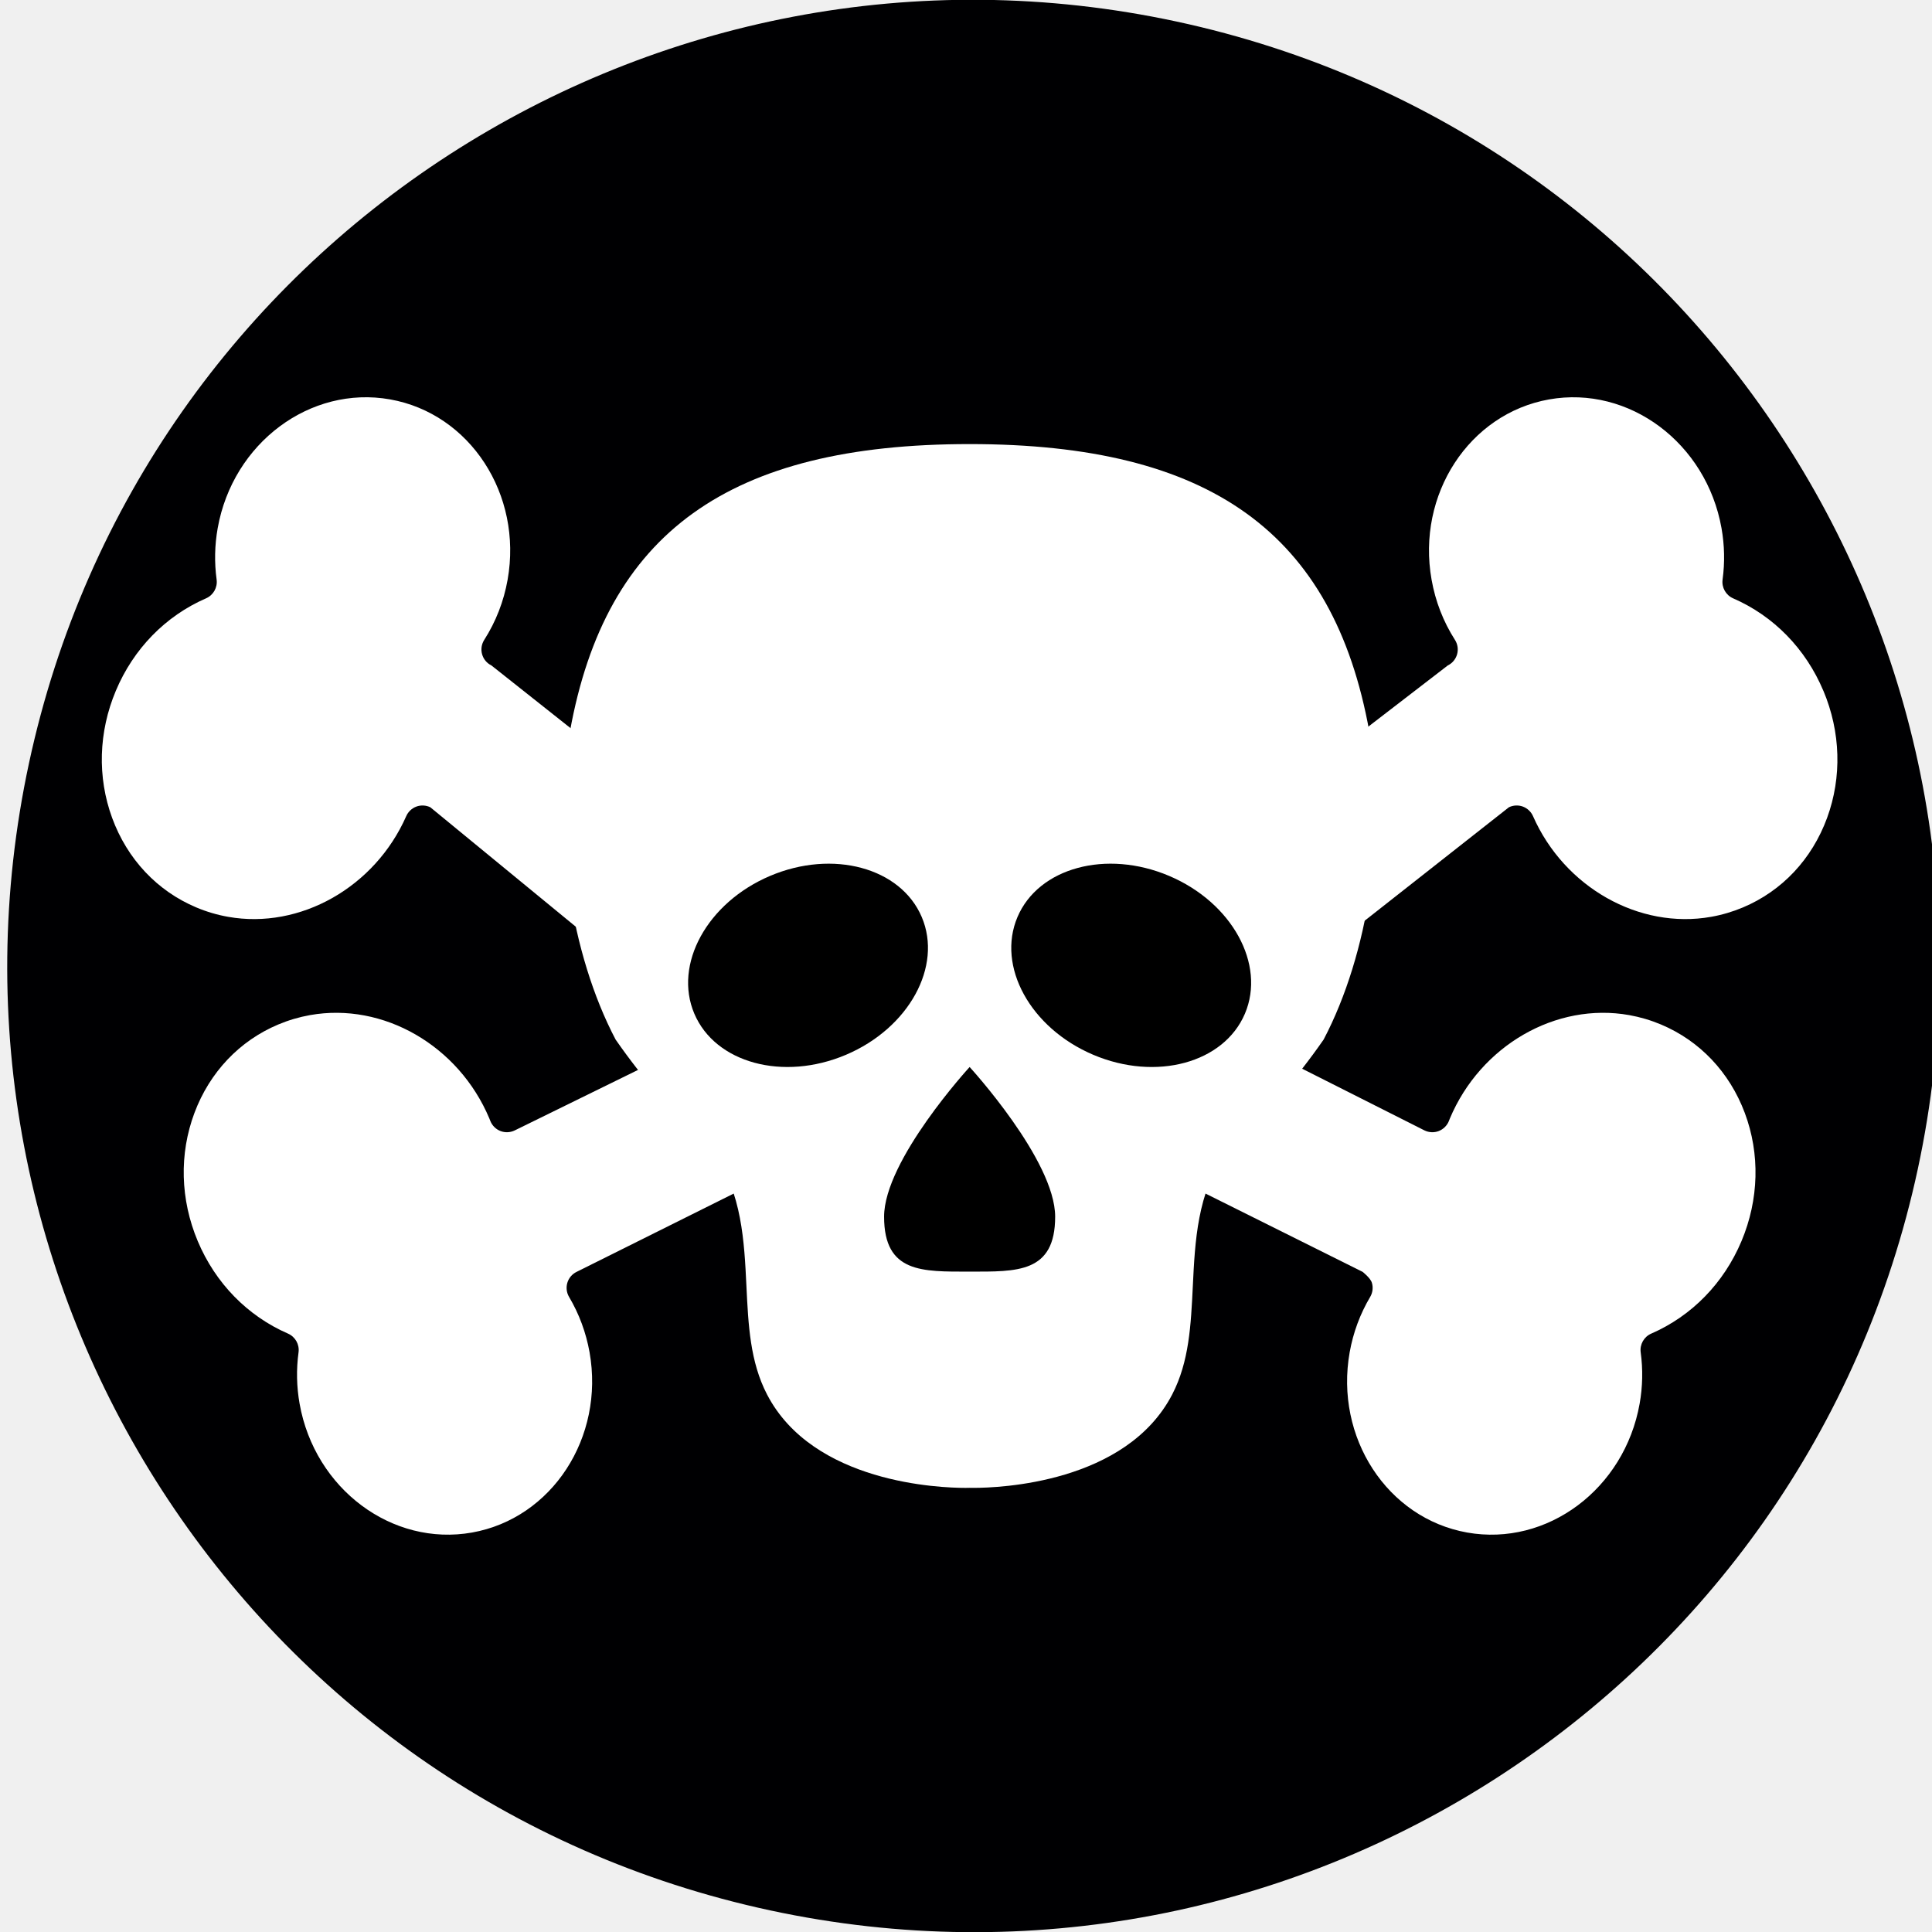
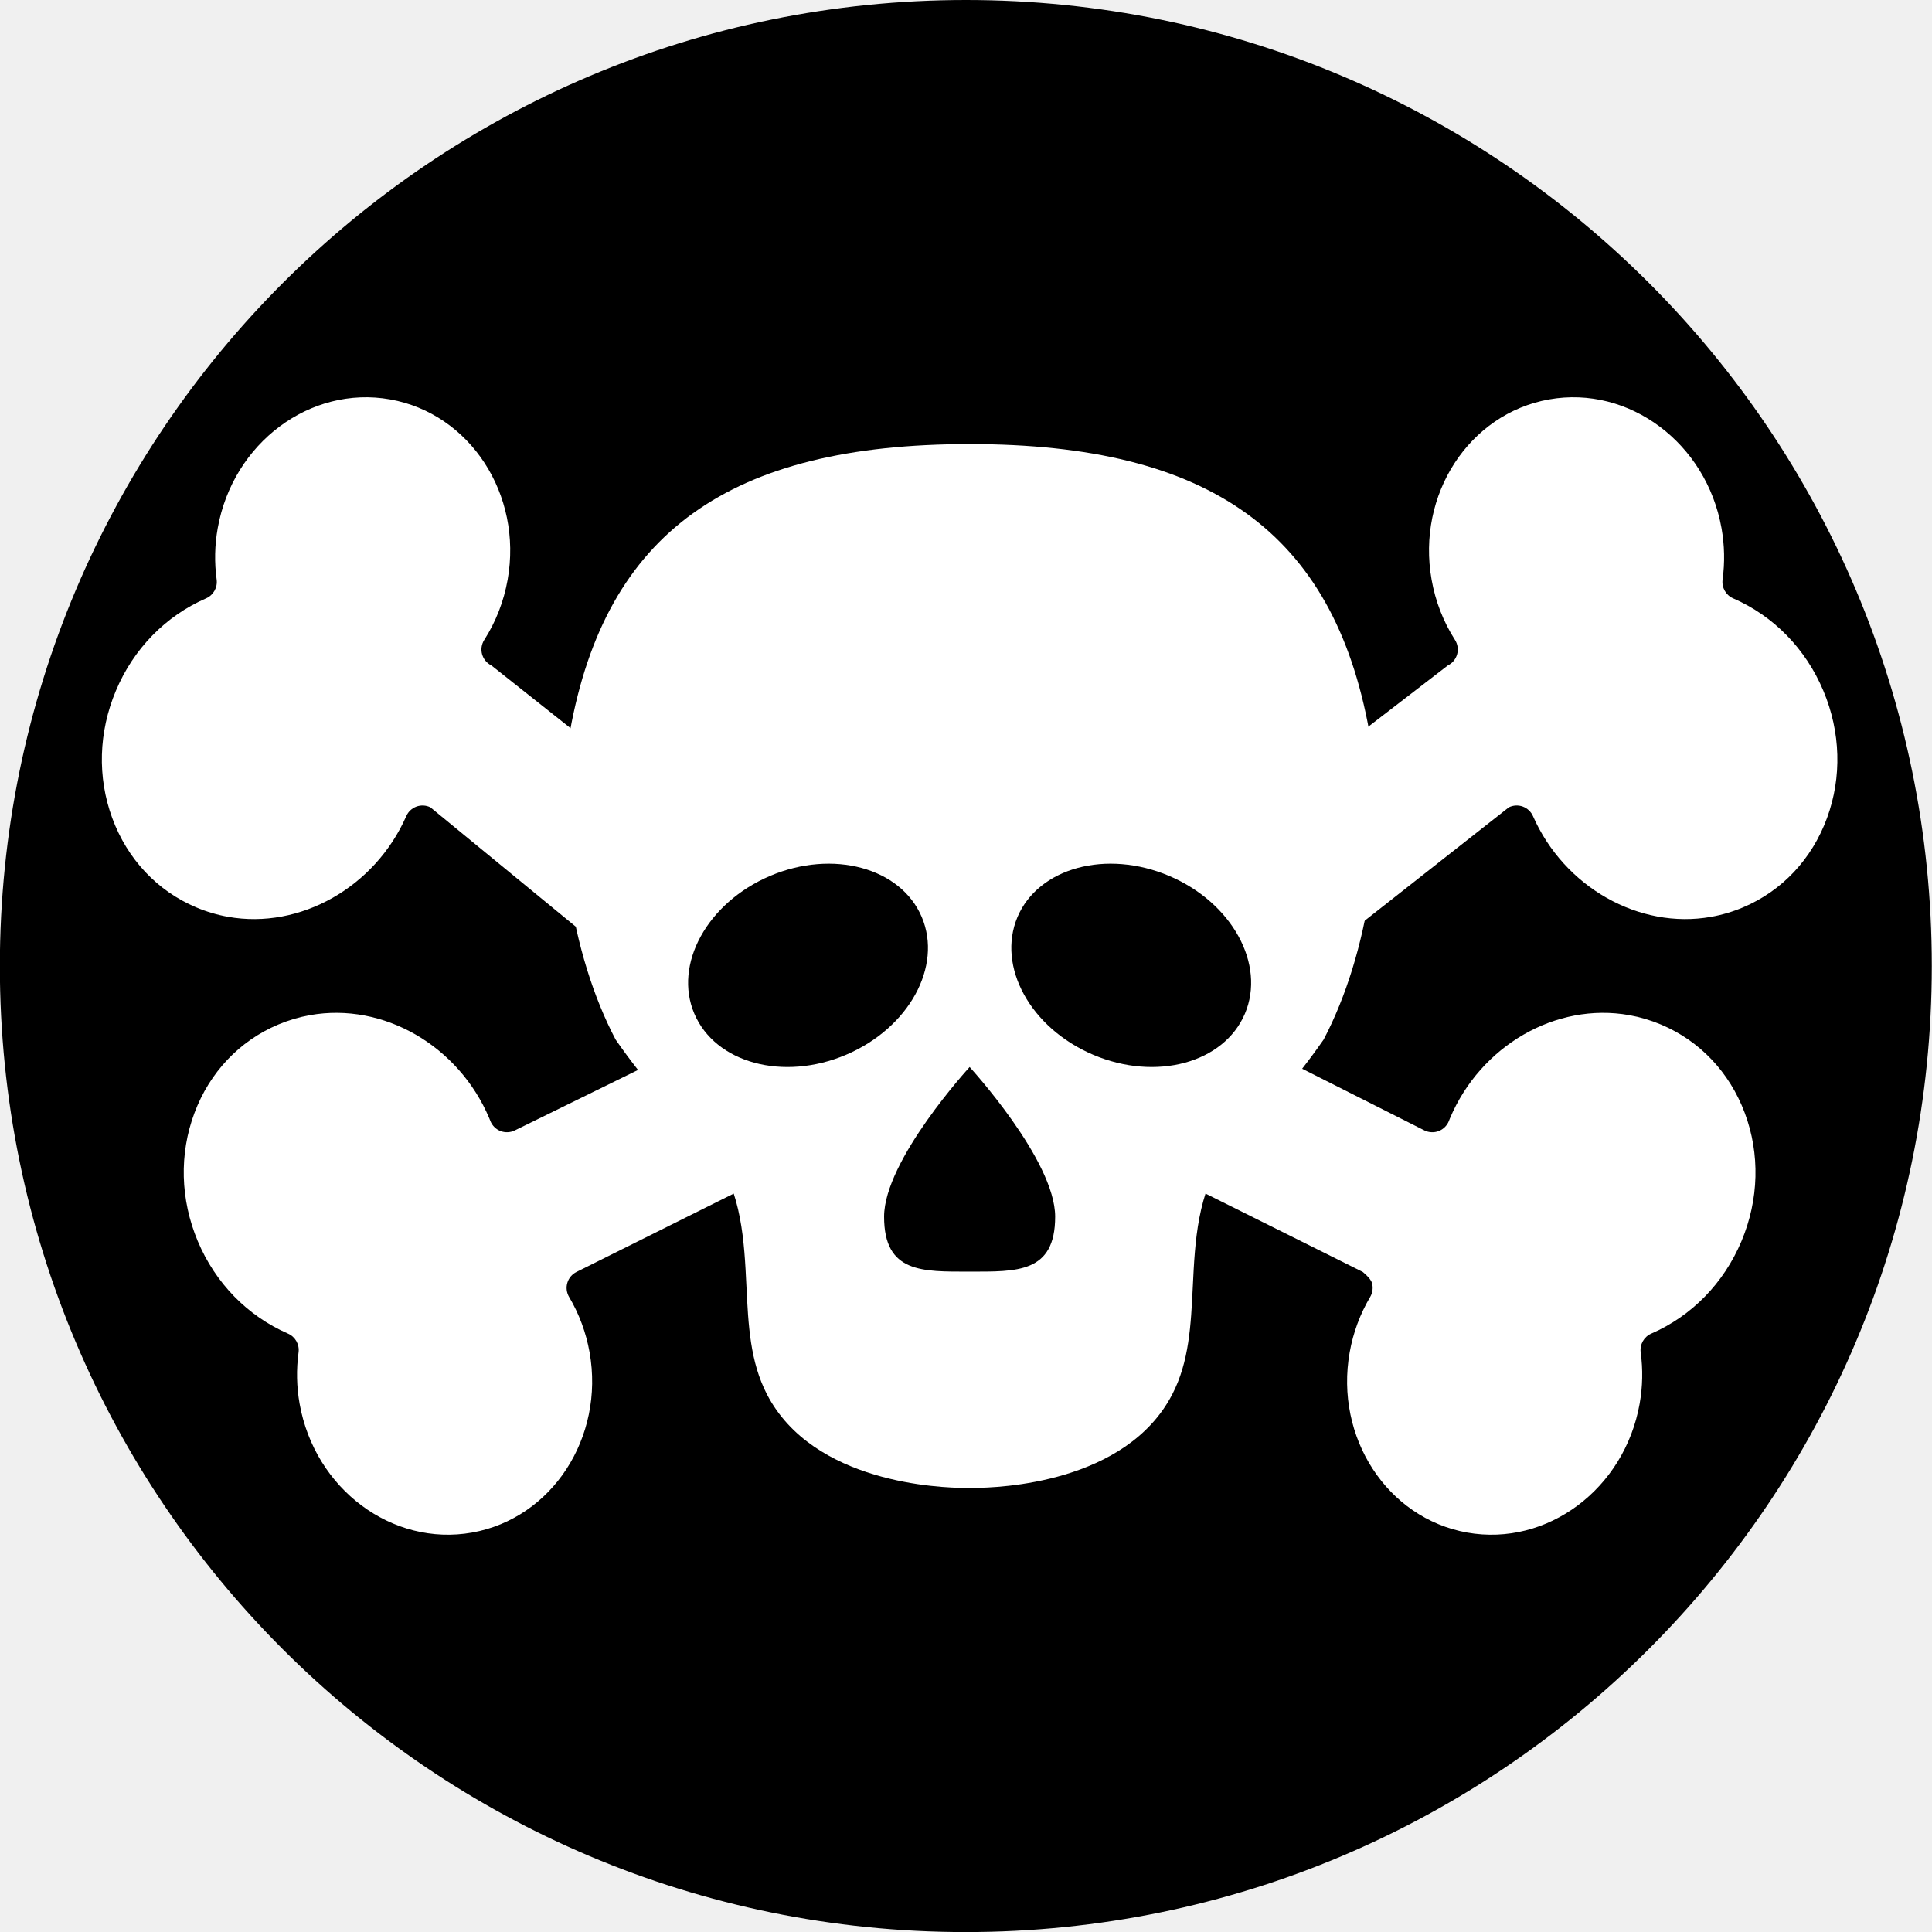
- <svg xmlns="http://www.w3.org/2000/svg" xmlns:ns1="http://www.openswatchbook.org/uri/2009/osb" width="512" height="512" viewBox="0 0 135.467 135.467" version="1.1" id="svg8">
-   <defs id="defs2">
-     <linearGradient id="linearGradient4809" ns1:paint="solid">
-       <stop style="stop-color:#000000;stop-opacity:1;" offset="0" id="stop4807" />
-     </linearGradient>
-     <clipPath clipPathUnits="userSpaceOnUse" id="clipPath9148">
-       <g id="use9150">
-         <path d="m 96.303,154.404 0.191,0.176 0.145,0.215 c 3.948,5.83 4.269,12.453 4.579,18.858 0.264,5.471 0.514,10.637 2.896,15.236 6.498,12.547 24.441,13.183 27.972,13.183 0.315,0 0.494,-0.004 0.514,-0.007 l 0.077,-0.003 0.079,0.003 c 0.017,6.2e-4 0.197,0.004 0.512,0.004 3.531,0 21.474,-0.635 27.972,-13.183 2.382,-4.599 2.632,-9.766 2.897,-15.237 0.31,-6.405 0.63,-13.028 4.577,-18.858 l 0.145,-0.215 0.191,-0.175 c 5.055,-4.658 9.605,-9.879 13.524,-15.52 6.361,-12.09 8.949,-29.52 6.44,-43.424 -5.056,-28.017 -22.431,-40.511 -56.337,-40.511 -33.906,0 -51.281,12.494 -56.338,40.512 -2.509,13.902 0.08,31.333 6.44,43.424 3.921,5.642 8.471,10.863 13.525,15.52 z m 43.118,-32.794 c 2.958,-6.962 12.531,-9.556 21.384,-5.796 8.855,3.76 13.634,12.452 10.677,19.414 -2.957,6.962 -12.53,9.557 -21.383,5.797 -8.854,-3.762 -13.635,-12.453 -10.678,-19.414 z m 5.312,42.237 c 0,7.965 -5.396,7.742 -12.056,7.742 -6.661,0 -12.056,0.223 -12.056,-7.742 0,-7.963 12.056,-21.098 12.056,-21.098 0,0 12.056,13.135 12.056,21.098 z m -40.186,-48.033 c 8.854,-3.76 18.426,-1.166 21.383,5.796 2.958,6.962 -1.823,15.653 -10.675,19.414 -8.853,3.76 -18.428,1.165 -21.384,-5.797 -2.958,-6.961 1.823,-15.653 10.677,-19.414 z" id="path4789" style="fill:#ffffff;fill-opacity:1;stroke:none;stroke-width:10;stroke-miterlimit:4;stroke-dasharray:none;stroke-opacity:1" />
-       </g>
-     </clipPath>
-     <clipPath clipPathUnits="userSpaceOnUse" id="clipPath9148-4">
-       <g style="fill:#ffff52;fill-opacity:1;fill-rule:nonzero;stroke:none" id="use9150-1">
-         <path d="m 96.303,154.404 0.191,0.176 0.145,0.215 c 3.948,5.83 4.269,12.453 4.579,18.858 0.264,5.471 0.514,10.637 2.896,15.236 6.498,12.547 24.441,13.183 27.972,13.183 0.315,0 0.494,-0.004 0.514,-0.007 l 0.077,-0.003 0.079,0.003 c 0.017,6.2e-4 0.197,0.004 0.512,0.004 3.531,0 21.474,-0.635 27.972,-13.183 2.382,-4.599 2.632,-9.766 2.897,-15.237 0.31,-6.405 0.63,-13.028 4.577,-18.858 l 0.145,-0.215 0.191,-0.175 c 5.055,-4.658 9.605,-9.879 13.524,-15.52 6.361,-12.09 8.949,-29.52 6.44,-43.424 -5.056,-28.017 -22.431,-40.511 -56.337,-40.511 -33.906,0 -51.281,12.494 -56.338,40.512 -2.509,13.902 0.08,31.333 6.44,43.424 3.921,5.642 8.471,10.863 13.525,15.52 z m 43.118,-32.794 c 2.958,-6.962 12.531,-9.556 21.384,-5.796 8.855,3.76 13.634,12.452 10.677,19.414 -2.957,6.962 -12.53,9.557 -21.383,5.797 -8.854,-3.762 -13.635,-12.453 -10.678,-19.414 z m 5.312,42.237 c 0,7.965 -5.396,7.742 -12.056,7.742 -6.661,0 -12.056,0.223 -12.056,-7.742 0,-7.963 12.056,-21.098 12.056,-21.098 0,0 12.056,13.135 12.056,21.098 z m -40.186,-48.033 c 8.854,-3.76 18.426,-1.166 21.383,5.796 2.958,6.962 -1.823,15.653 -10.675,19.414 -8.853,3.76 -18.428,1.165 -21.384,-5.797 -2.958,-6.961 1.823,-15.653 10.677,-19.414 z" id="path4834" style="fill:#ffff52;fill-opacity:1;fill-rule:nonzero;stroke:none;stroke-width:10;stroke-miterlimit:4;stroke-dasharray:none;stroke-opacity:1" />
-       </g>
-     </clipPath>
-     <clipPath clipPathUnits="userSpaceOnUse" id="clipPath9148-4-1">
-       <g style="fill:#ffff52;fill-opacity:1;fill-rule:nonzero;stroke:none" id="use9150-1-0">
-         <path d="m 96.303,154.404 0.191,0.176 0.145,0.215 c 3.948,5.83 4.269,12.453 4.579,18.858 0.264,5.471 0.514,10.637 2.896,15.236 6.498,12.547 24.441,13.183 27.972,13.183 0.315,0 0.494,-0.004 0.514,-0.007 l 0.077,-0.003 0.079,0.003 c 0.017,6.2e-4 0.197,0.004 0.512,0.004 3.531,0 21.474,-0.635 27.972,-13.183 2.382,-4.599 2.632,-9.766 2.897,-15.237 0.31,-6.405 0.63,-13.028 4.577,-18.858 l 0.145,-0.215 0.191,-0.175 c 5.055,-4.658 9.605,-9.879 13.524,-15.52 6.361,-12.09 8.949,-29.52 6.44,-43.424 -5.056,-28.017 -22.431,-40.511 -56.337,-40.511 -33.906,0 -51.281,12.494 -56.338,40.512 -2.509,13.902 0.08,31.333 6.44,43.424 3.921,5.642 8.471,10.863 13.525,15.52 z m 43.118,-32.794 c 2.958,-6.962 12.531,-9.556 21.384,-5.796 8.855,3.76 13.634,12.452 10.677,19.414 -2.957,6.962 -12.53,9.557 -21.383,5.797 -8.854,-3.762 -13.635,-12.453 -10.678,-19.414 z m 5.312,42.237 c 0,7.965 -5.396,7.742 -12.056,7.742 -6.661,0 -12.056,0.223 -12.056,-7.742 0,-7.963 12.056,-21.098 12.056,-21.098 0,0 12.056,13.135 12.056,21.098 z m -40.186,-48.033 c 8.854,-3.76 18.426,-1.166 21.383,5.796 2.958,6.962 -1.823,15.653 -10.675,19.414 -8.853,3.76 -18.428,1.165 -21.384,-5.797 -2.958,-6.961 1.823,-15.653 10.677,-19.414 z" id="path4865" style="fill:#ffff52;fill-opacity:1;fill-rule:nonzero;stroke:none;stroke-width:10;stroke-miterlimit:4;stroke-dasharray:none;stroke-opacity:1" />
-       </g>
-     </clipPath>
-     <clipPath clipPathUnits="userSpaceOnUse" id="clipPath9148-4-1-0">
-       <g style="fill:#ffff52;fill-opacity:1;fill-rule:nonzero;stroke:none" id="use9150-1-0-9">
-         <path d="m 96.303,154.404 0.191,0.176 0.145,0.215 c 3.948,5.83 4.269,12.453 4.579,18.858 0.264,5.471 0.514,10.637 2.896,15.236 6.498,12.547 24.441,13.183 27.972,13.183 0.315,0 0.494,-0.004 0.514,-0.007 l 0.077,-0.003 0.079,0.003 c 0.017,6.2e-4 0.197,0.004 0.512,0.004 3.531,0 21.474,-0.635 27.972,-13.183 2.382,-4.599 2.632,-9.766 2.897,-15.237 0.31,-6.405 0.63,-13.028 4.577,-18.858 l 0.145,-0.215 0.191,-0.175 c 5.055,-4.658 9.605,-9.879 13.524,-15.52 6.361,-12.09 8.949,-29.52 6.44,-43.424 -5.056,-28.017 -22.431,-40.511 -56.337,-40.511 -33.906,0 -51.281,12.494 -56.338,40.512 -2.509,13.902 0.08,31.333 6.44,43.424 3.921,5.642 8.471,10.863 13.525,15.52 z m 43.118,-32.794 c 2.958,-6.962 12.531,-9.556 21.384,-5.796 8.855,3.76 13.634,12.452 10.677,19.414 -2.957,6.962 -12.53,9.557 -21.383,5.797 -8.854,-3.762 -13.635,-12.453 -10.678,-19.414 z m 5.312,42.237 c 0,7.965 -5.396,7.742 -12.056,7.742 -6.661,0 -12.056,0.223 -12.056,-7.742 0,-7.963 12.056,-21.098 12.056,-21.098 0,0 12.056,13.135 12.056,21.098 z m -40.186,-48.033 c 8.854,-3.76 18.426,-1.166 21.383,5.796 2.958,6.962 -1.823,15.653 -10.675,19.414 -8.853,3.76 -18.428,1.165 -21.384,-5.797 -2.958,-6.961 1.823,-15.653 10.677,-19.414 z" id="path4896" style="fill:#ffff52;fill-opacity:1;fill-rule:nonzero;stroke:none;stroke-width:10;stroke-miterlimit:4;stroke-dasharray:none;stroke-opacity:1" />
-       </g>
-     </clipPath>
-   </defs>
-   <g id="layer1" transform="translate(0,-161.5333)" style="display:inline">
-     <ellipse style="opacity:1;fill:#000002;fill-opacity:1;stroke-width:0.135" id="path833" cx="114.977" cy="209.782" rx="67.731" ry="67.736" transform="matrix(0.9776329,0.2103186,-0.2104632,0.9776018,0,0)" />
-   </g>
-   <g id="layer2" style="display:inline" transform="translate(0,-129.1167)">
-     <path d="m 127.85,177.553 c -1.238,-2.945 -3.484,-5.246 -6.327,-6.482 -0.51,-0.222 -0.814,-0.761 -0.74,-1.313 0.164,-1.198 0.137,-2.413 -0.075,-3.608 -1.062,-5.975 -6.488,-10.024 -12.092,-9.027 -5.604,0.997 -9.3,6.669 -8.237,12.642 0.27,1.521 0.822,2.94 1.638,4.218 0.193,0.3 0.247,0.668 0.151,1.01 -0.096,0.343 -0.334,0.629 -0.654,0.784 l -7.265,5.593 c -0.29,2.527 -4.041,13.878 -5.282,16.273 -5.491,10.603 -17.711,0.799 -20.558,0.799 -11.214,3.762 -23.085,-5.047 -24.993,-15.568 l -8.959,-7.098 c -0.32,-0.155 -0.558,-0.441 -0.654,-0.784 -0.096,-0.342 -0.041,-0.71 0.151,-1.01 0.816,-1.278 1.369,-2.698 1.639,-4.218 1.061,-5.974 -2.633,-11.646 -8.238,-12.642 -5.604,-0.997 -11.029,3.052 -12.091,9.027 -0.213,1.195 -0.238,2.41 -0.075,3.608 0.074,0.552 -0.23,1.091 -0.741,1.313 -2.842,1.236 -5.089,3.537 -6.326,6.482 -1.215,2.889 -1.307,6.054 -0.259,8.914 1.062,2.894 3.159,5.124 5.903,6.278 0.717,0.302 1.467,0.524 2.228,0.658 5.043,0.897 10.296,-2.072 12.491,-7.061 0.135,-0.31 0.396,-0.553 0.713,-0.67 0.314,-0.115 0.673,-0.097 0.976,0.05 l 19.487,16 -13.572,6.659 c -0.306,0.149 -0.673,0.166 -0.993,0.044 -0.321,-0.123 -0.58,-0.377 -0.711,-0.697 l -0.071,-0.181 c -2.151,-5.116 -7.44,-8.167 -12.575,-7.253 -0.761,0.136 -1.511,0.357 -2.23,0.659 -2.717,1.143 -4.805,3.344 -5.874,6.197 -1.079,2.879 -0.997,6.073 0.231,8.995 1.239,2.944 3.486,5.246 6.328,6.482 0.51,0.222 0.814,0.761 0.739,1.312 -0.163,1.198 -0.138,2.413 0.075,3.609 1.063,5.974 6.488,10.023 12.093,9.027 5.603,-0.998 9.299,-6.669 8.237,-12.643 -0.247,-1.376 -0.728,-2.681 -1.436,-3.877 -0.177,-0.298 -0.221,-0.66 -0.121,-0.993 0.099,-0.333 0.336,-0.612 0.649,-0.764 l 27.557,-13.733 27.558,13.733 c 0,0 0.55,0.43 0.648,0.764 0.101,0.333 0.056,0.695 -0.12,0.993 -0.709,1.197 -1.191,2.501 -1.437,3.877 -1.061,5.974 2.634,11.645 8.237,12.643 5.606,0.997 11.029,-3.053 12.093,-9.027 0.214,-1.196 0.238,-2.41 0.075,-3.609 -0.074,-0.552 0.23,-1.091 0.74,-1.312 2.842,-1.236 5.088,-3.539 6.327,-6.482 1.228,-2.921 1.31,-6.116 0.231,-8.995 -1.07,-2.853 -3.156,-5.054 -5.874,-6.197 -0.719,-0.302 -1.469,-0.523 -2.229,-0.659 -5.136,-0.914 -10.424,2.136 -12.576,7.253 l -0.071,0.181 c -0.13,0.32 -0.39,0.573 -0.711,0.697 -0.32,0.123 -0.686,0.105 -0.993,-0.044 l -13.948,-7.035 19.863,-15.624 c 0.303,-0.148 0.662,-0.166 0.977,-0.05 0.316,0.117 0.577,0.36 0.713,0.67 2.194,4.989 7.446,7.959 12.491,7.061 0.761,-0.135 1.511,-0.357 2.228,-0.658 2.744,-1.154 4.839,-3.384 5.902,-6.278 1.048,-2.86 0.955,-6.026 -0.259,-8.914 z" id="path8501" style="fill:#ffffff;fill-opacity:1;stroke-width:0.451" />
-   </g>
-   <g id="layer4" style="display:inline" transform="translate(0,-129.1167)">
-     <ellipse style="display:inline;opacity:1;fill:#000000;fill-opacity:0.997;stroke:none;stroke-width:0.132;stroke-opacity:0.997" id="path9152" ry="27.358" rx="22.093" cy="190.63" cx="67.834" />
-   </g>
-   <g id="layer3" style="display:inline" transform="translate(0,-129.1167)">
-     <g style="display:inline;opacity:1;fill:#ffffff;fill-opacity:1;fill-rule:nonzero;stroke:none" id="g9146" clip-path="none" transform="matrix(0.4974558,0,0,0.4974558,1.986627,132.9215)">
-       <g id="g9144" style="fill:#ffffff;fill-opacity:1;fill-rule:nonzero;stroke:none">
-         <path style="fill:#ffffff;fill-opacity:1;fill-rule:nonzero;stroke:none;stroke-width:10;stroke-miterlimit:4;stroke-dasharray:none;stroke-opacity:1" id="path8503" d="m 96.303,154.404 0.191,0.176 0.145,0.215 c 3.948,5.83 4.269,12.453 4.579,18.858 0.264,5.471 0.514,10.637 2.896,15.236 6.498,12.547 24.441,13.183 27.972,13.183 0.315,0 0.494,-0.004 0.514,-0.007 l 0.077,-0.003 0.079,0.003 c 0.017,6.2e-4 0.197,0.004 0.512,0.004 3.531,0 21.474,-0.635 27.972,-13.183 2.382,-4.599 2.632,-9.766 2.897,-15.237 0.31,-6.405 0.63,-13.028 4.577,-18.858 l 0.145,-0.215 0.191,-0.175 c 5.055,-4.658 9.605,-9.879 13.524,-15.52 6.361,-12.09 8.949,-29.52 6.44,-43.424 -5.056,-28.017 -22.431,-40.511 -56.337,-40.511 -33.906,0 -51.281,12.494 -56.338,40.512 -2.509,13.902 0.08,31.333 6.44,43.424 3.921,5.642 8.471,10.863 13.525,15.52 z m 43.118,-32.794 c 2.958,-6.962 12.531,-9.556 21.384,-5.796 8.855,3.76 13.634,12.452 10.677,19.414 -2.957,6.962 -12.53,9.557 -21.383,5.797 -8.854,-3.762 -13.635,-12.453 -10.678,-19.414 z m 5.312,42.237 c 0,7.965 -5.396,7.742 -12.056,7.742 -6.661,0 -12.056,0.223 -12.056,-7.742 0,-7.963 12.056,-21.098 12.056,-21.098 0,0 12.056,13.135 12.056,21.098 z m -40.186,-48.033 c 8.854,-3.76 18.426,-1.166 21.383,5.796 2.958,6.962 -1.823,15.653 -10.675,19.414 -8.853,3.76 -18.428,1.165 -21.384,-5.797 -2.958,-6.961 1.823,-15.653 10.677,-19.414 z" />
-       </g>
+ <svg xmlns="http://www.w3.org/2000/svg" width="100%" height="100%" viewBox="0 0 512 512" version="1.1" xml:space="preserve" style="fill-rule:evenodd;clip-rule:evenodd;stroke-linejoin:round;stroke-miterlimit:1.414;">
+   <rect id="skull_icon" x="0" y="0" width="512" height="512" style="fill:none;" />
+   <clipPath id="_clip1">
+     <rect id="skull_icon1" x="0" y="0" width="512" height="512" />
+   </clipPath>
+   <g clip-path="url(#_clip1)">
+     <g id="Kreis" transform="matrix(1,-2.77556e-17,-0.000147889,1,-178.486,-536.866)">
+       <ellipse cx="434.557" cy="792.875" rx="255.991" ry="256.009" />
    </g>
+     <g id="Knochen" transform="matrix(1,0,0,1,0,-488)">
+       <path d="M483.211,671.065C478.533,659.934 470.043,651.238 459.299,646.567C457.373,645.729 456.225,643.69 456.504,641.605C457.122,637.075 457.023,632.485 456.221,627.967C452.206,605.386 431.7,590.082 410.521,593.85C389.34,597.618 375.373,619.054 379.39,641.632C380.408,647.381 382.497,652.746 385.582,657.575C386.311,658.709 386.514,660.101 386.154,661.392C385.791,662.689 384.894,663.769 383.682,664.355L356.222,685.496L358.592,734.409L338.455,767.881L306.056,797.625L256.731,764.81L206.618,798.247L173.868,769.201L166.583,745.072L164.094,691.183L130.233,664.355C129.025,663.769 128.124,662.687 127.761,661.392C127.398,660.101 127.608,658.709 128.334,657.575C131.419,652.746 133.507,647.38 134.529,641.632C138.541,619.054 124.578,597.616 103.395,593.85C82.214,590.083 61.709,605.386 57.698,627.967C56.892,632.485 56.797,637.075 57.415,641.605C57.694,643.69 56.546,645.729 54.616,646.567C43.876,651.238 35.382,659.936 30.708,671.065C26.117,681.982 25.768,693.946 29.73,704.754C33.745,715.692 41.668,724.119 52.039,728.482C54.747,729.623 57.582,730.461 60.459,730.971C79.519,734.362 99.373,723.138 107.667,704.282C108.177,703.112 109.165,702.191 110.362,701.751C111.55,701.315 112.907,701.383 114.052,701.942L166.583,745.072L173.868,769.201L136.407,787.582C135.248,788.146 133.862,788.21 132.654,787.747C131.439,787.281 130.462,786.322 129.966,785.114L129.697,784.431C121.566,765.093 101.576,753.564 82.17,757.018C79.294,757.531 76.46,758.368 73.743,759.509C63.473,763.831 55.584,772.147 51.541,782.93C47.462,793.812 47.775,805.884 52.414,816.926C57.095,828.051 65.588,836.753 76.329,841.425C78.255,842.264 79.403,844.301 79.121,846.386C78.506,850.915 78.598,855.506 79.403,860.026C83.422,882.605 103.923,897.907 125.111,894.143C146.288,890.371 160.255,868.936 156.242,846.357C155.31,841.156 153.491,836.225 150.813,831.702C150.143,830.574 149.978,829.206 150.356,827.949C150.729,826.69 151.627,825.638 152.808,825.064L206.618,798.247L256.731,764.81L306.056,797.625L361.117,825.064C361.117,825.064 363.196,826.69 363.566,827.949C363.946,829.206 363.779,830.574 363.113,831.702C360.435,836.225 358.611,841.155 357.682,846.357C353.671,868.936 367.637,890.371 388.813,894.143C410.001,897.909 430.499,882.605 434.517,860.026C435.326,855.506 435.418,850.915 434.8,846.386C434.521,844.301 435.669,842.264 437.595,841.425C448.336,836.753 456.826,828.051 461.507,816.926C466.149,805.884 466.457,793.812 462.379,782.93C458.337,772.147 450.451,763.829 440.178,759.509C437.459,758.368 434.625,757.531 431.754,757.018C412.343,753.564 392.355,765.093 384.224,784.431L383.955,785.114C383.462,786.323 382.481,787.281 381.267,787.747C380.059,788.211 378.672,788.146 377.514,787.582L338.455,767.881L358.592,734.409L399.869,701.942C401.013,701.383 402.371,701.314 403.562,701.751C404.756,702.192 405.744,703.112 406.257,704.282C414.548,723.14 434.4,734.362 453.465,730.971C456.342,730.461 459.175,729.623 461.885,728.482C472.256,724.119 480.174,715.692 484.191,704.754C488.151,693.946 487.802,681.981 483.211,671.065L483.211,671.065Z" style="fill:white;fill-rule:nonzero;" />
+     </g>
+     <path id="Kopf" d="M188.573,304.683L188.931,305.013L189.204,305.416C196.627,316.378 197.23,328.83 197.812,340.873C198.309,351.159 198.779,360.873 203.257,369.52C215.474,393.11 249.21,394.305 255.848,394.305C256.44,394.305 256.777,394.297 256.815,394.292L256.96,394.286L257.109,394.292C257.14,394.293 257.48,394.299 258.072,394.299C264.71,394.299 298.446,393.105 310.664,369.514C315.142,360.867 315.612,351.152 316.11,340.866C316.693,328.824 317.295,316.372 324.716,305.41L324.989,305.006L325.347,304.677C334.851,295.918 343.405,286.102 350.774,275.496C362.734,252.766 367.6,219.994 362.882,193.853C353.377,141.178 320.709,117.687 256.96,117.687C193.212,117.687 160.544,141.178 151.036,193.855C146.32,219.993 151.186,252.765 163.144,275.498C170.517,286.106 179.072,295.923 188.573,304.679L188.573,304.683ZM279.628,322.437C279.628,337.412 269.483,336.992 256.961,336.992C244.438,336.992 234.293,337.413 234.293,322.437C234.293,307.466 256.961,282.77 256.961,282.77C256.961,282.77 279.628,307.466 279.628,322.437ZM204.073,232.128C220.72,225.058 238.717,229.936 244.276,243.026C249.838,256.115 240.849,272.456 224.205,279.528C207.561,286.597 189.559,281.719 184,268.628C178.447,255.559 187.402,239.244 204.073,232.128ZM269.64,243.026C275.201,229.937 293.2,225.059 309.846,232.128C326.494,239.198 335.479,255.539 329.919,268.628C324.36,281.717 306.362,286.596 289.716,279.528C273.101,272.468 264.114,256.175 269.64,243.026Z" style="fill:white;" />
  </g>
</svg>
